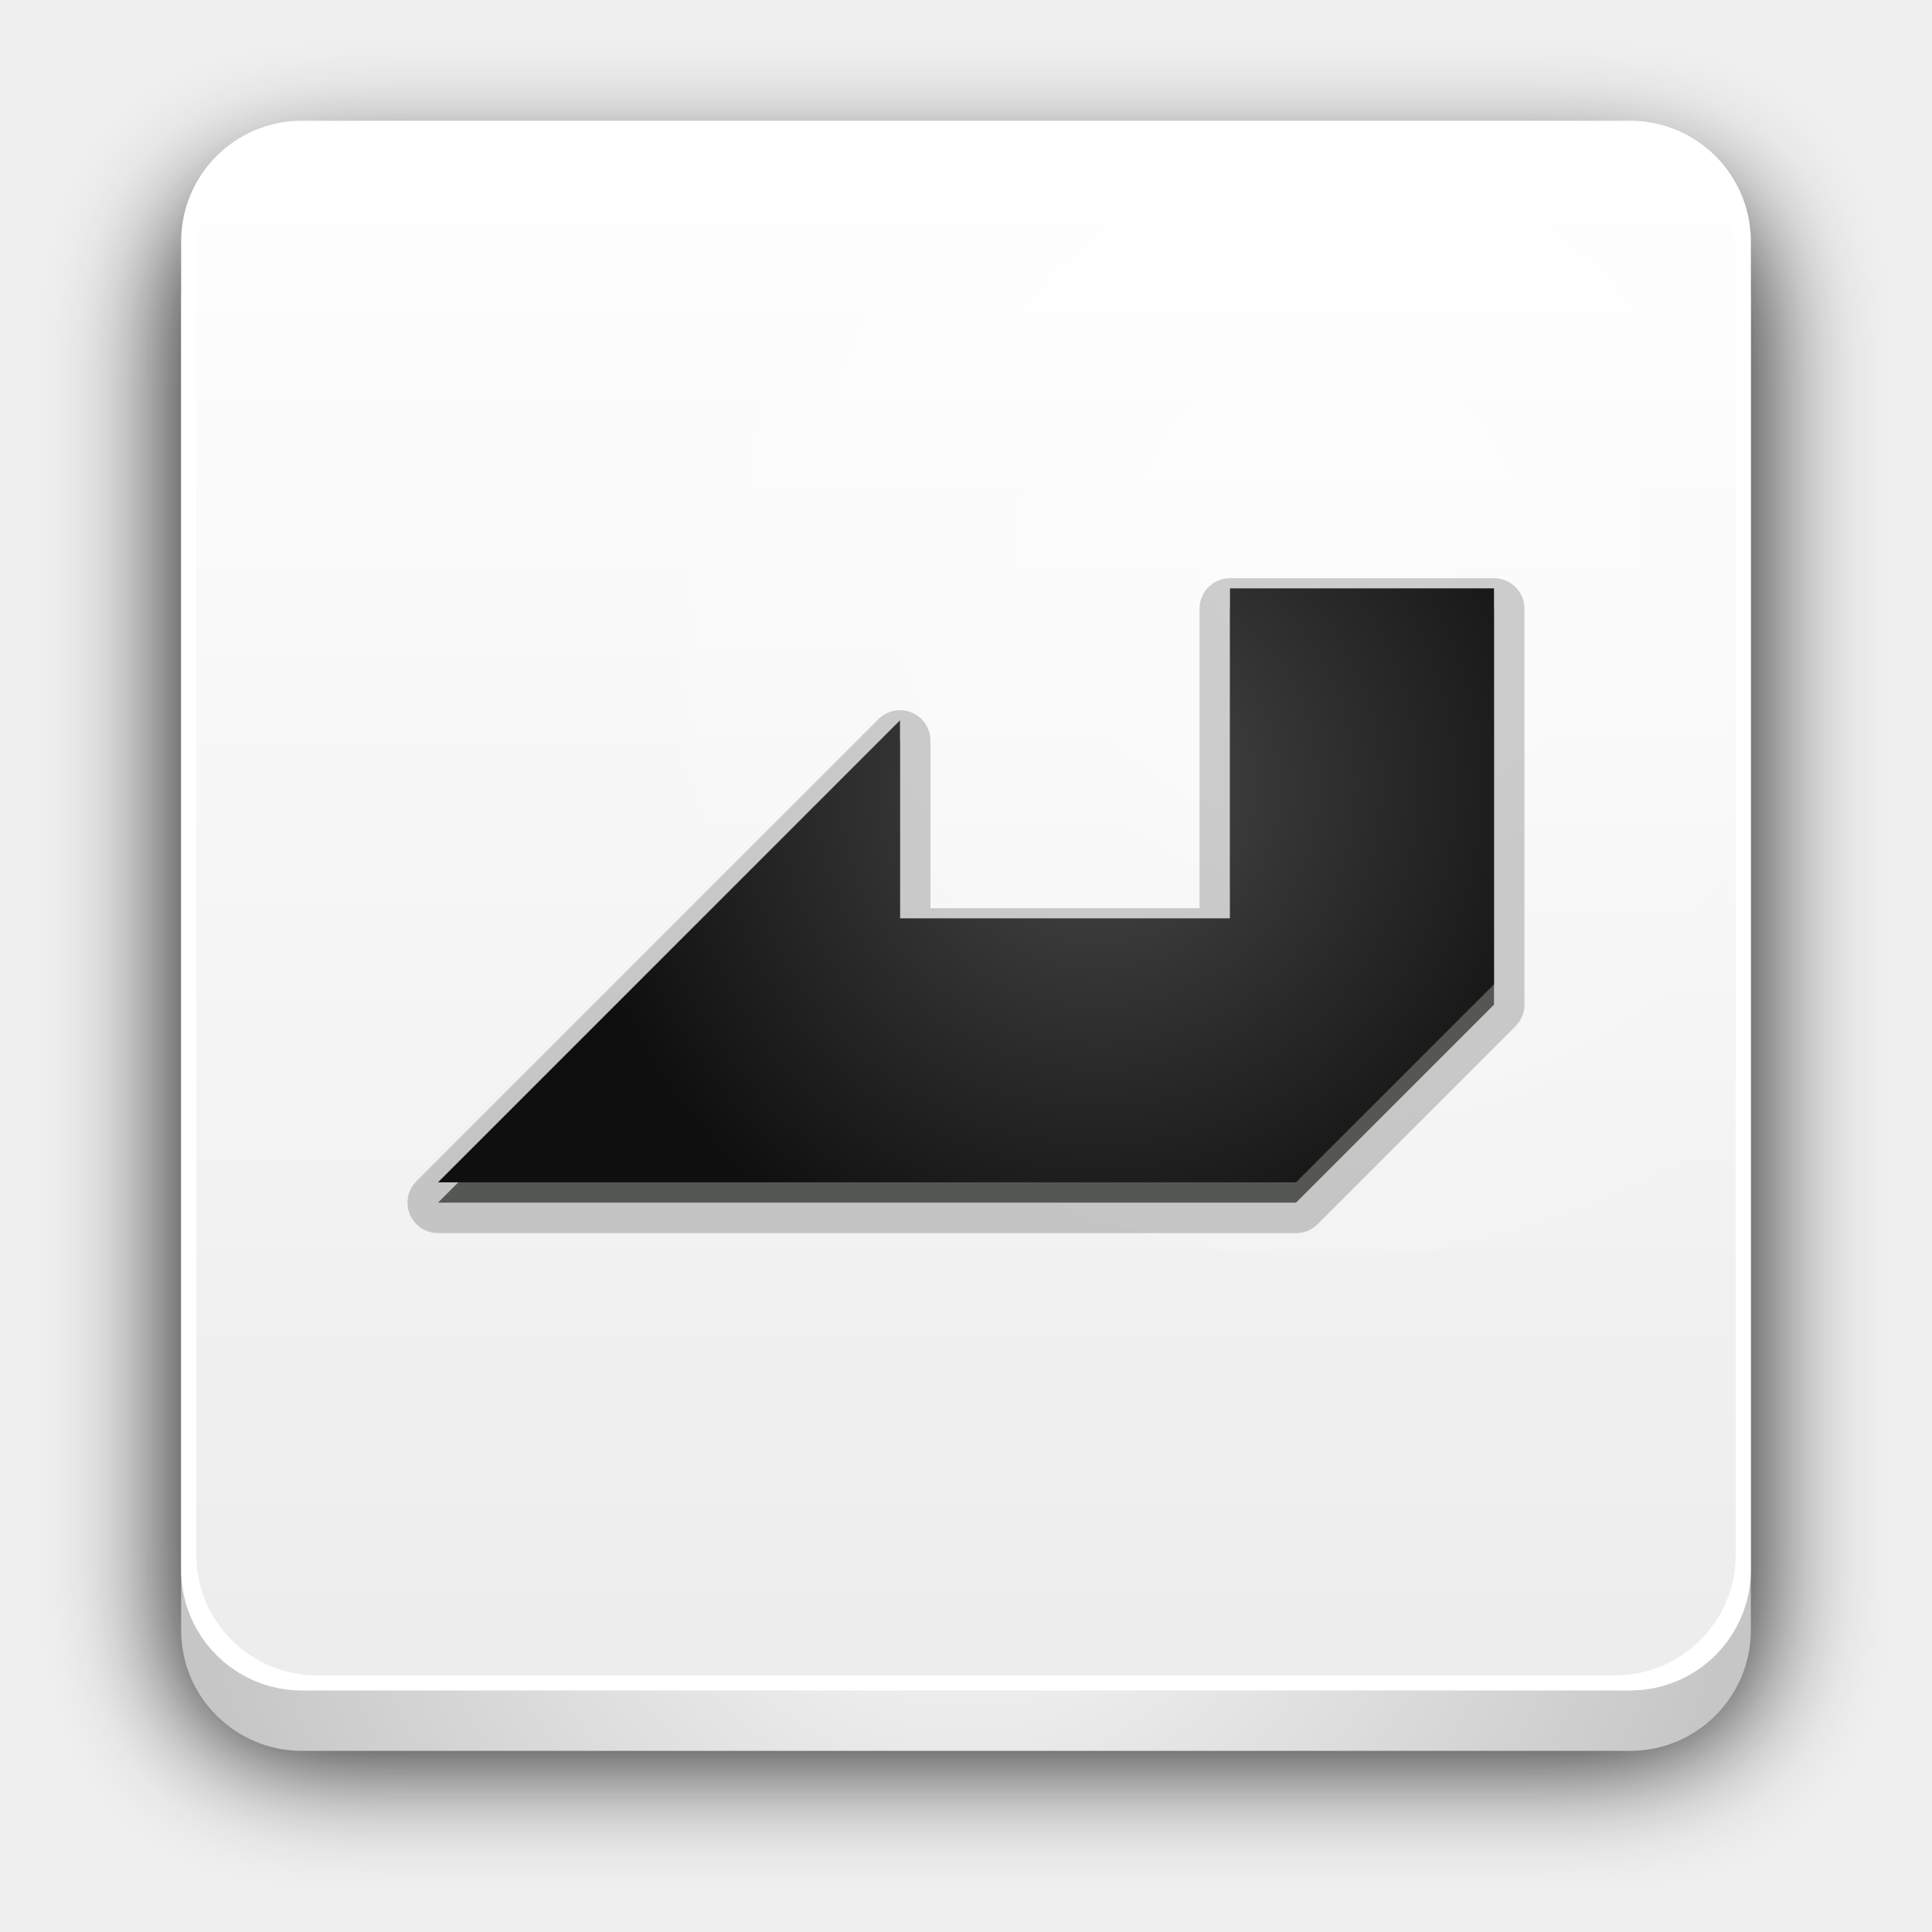
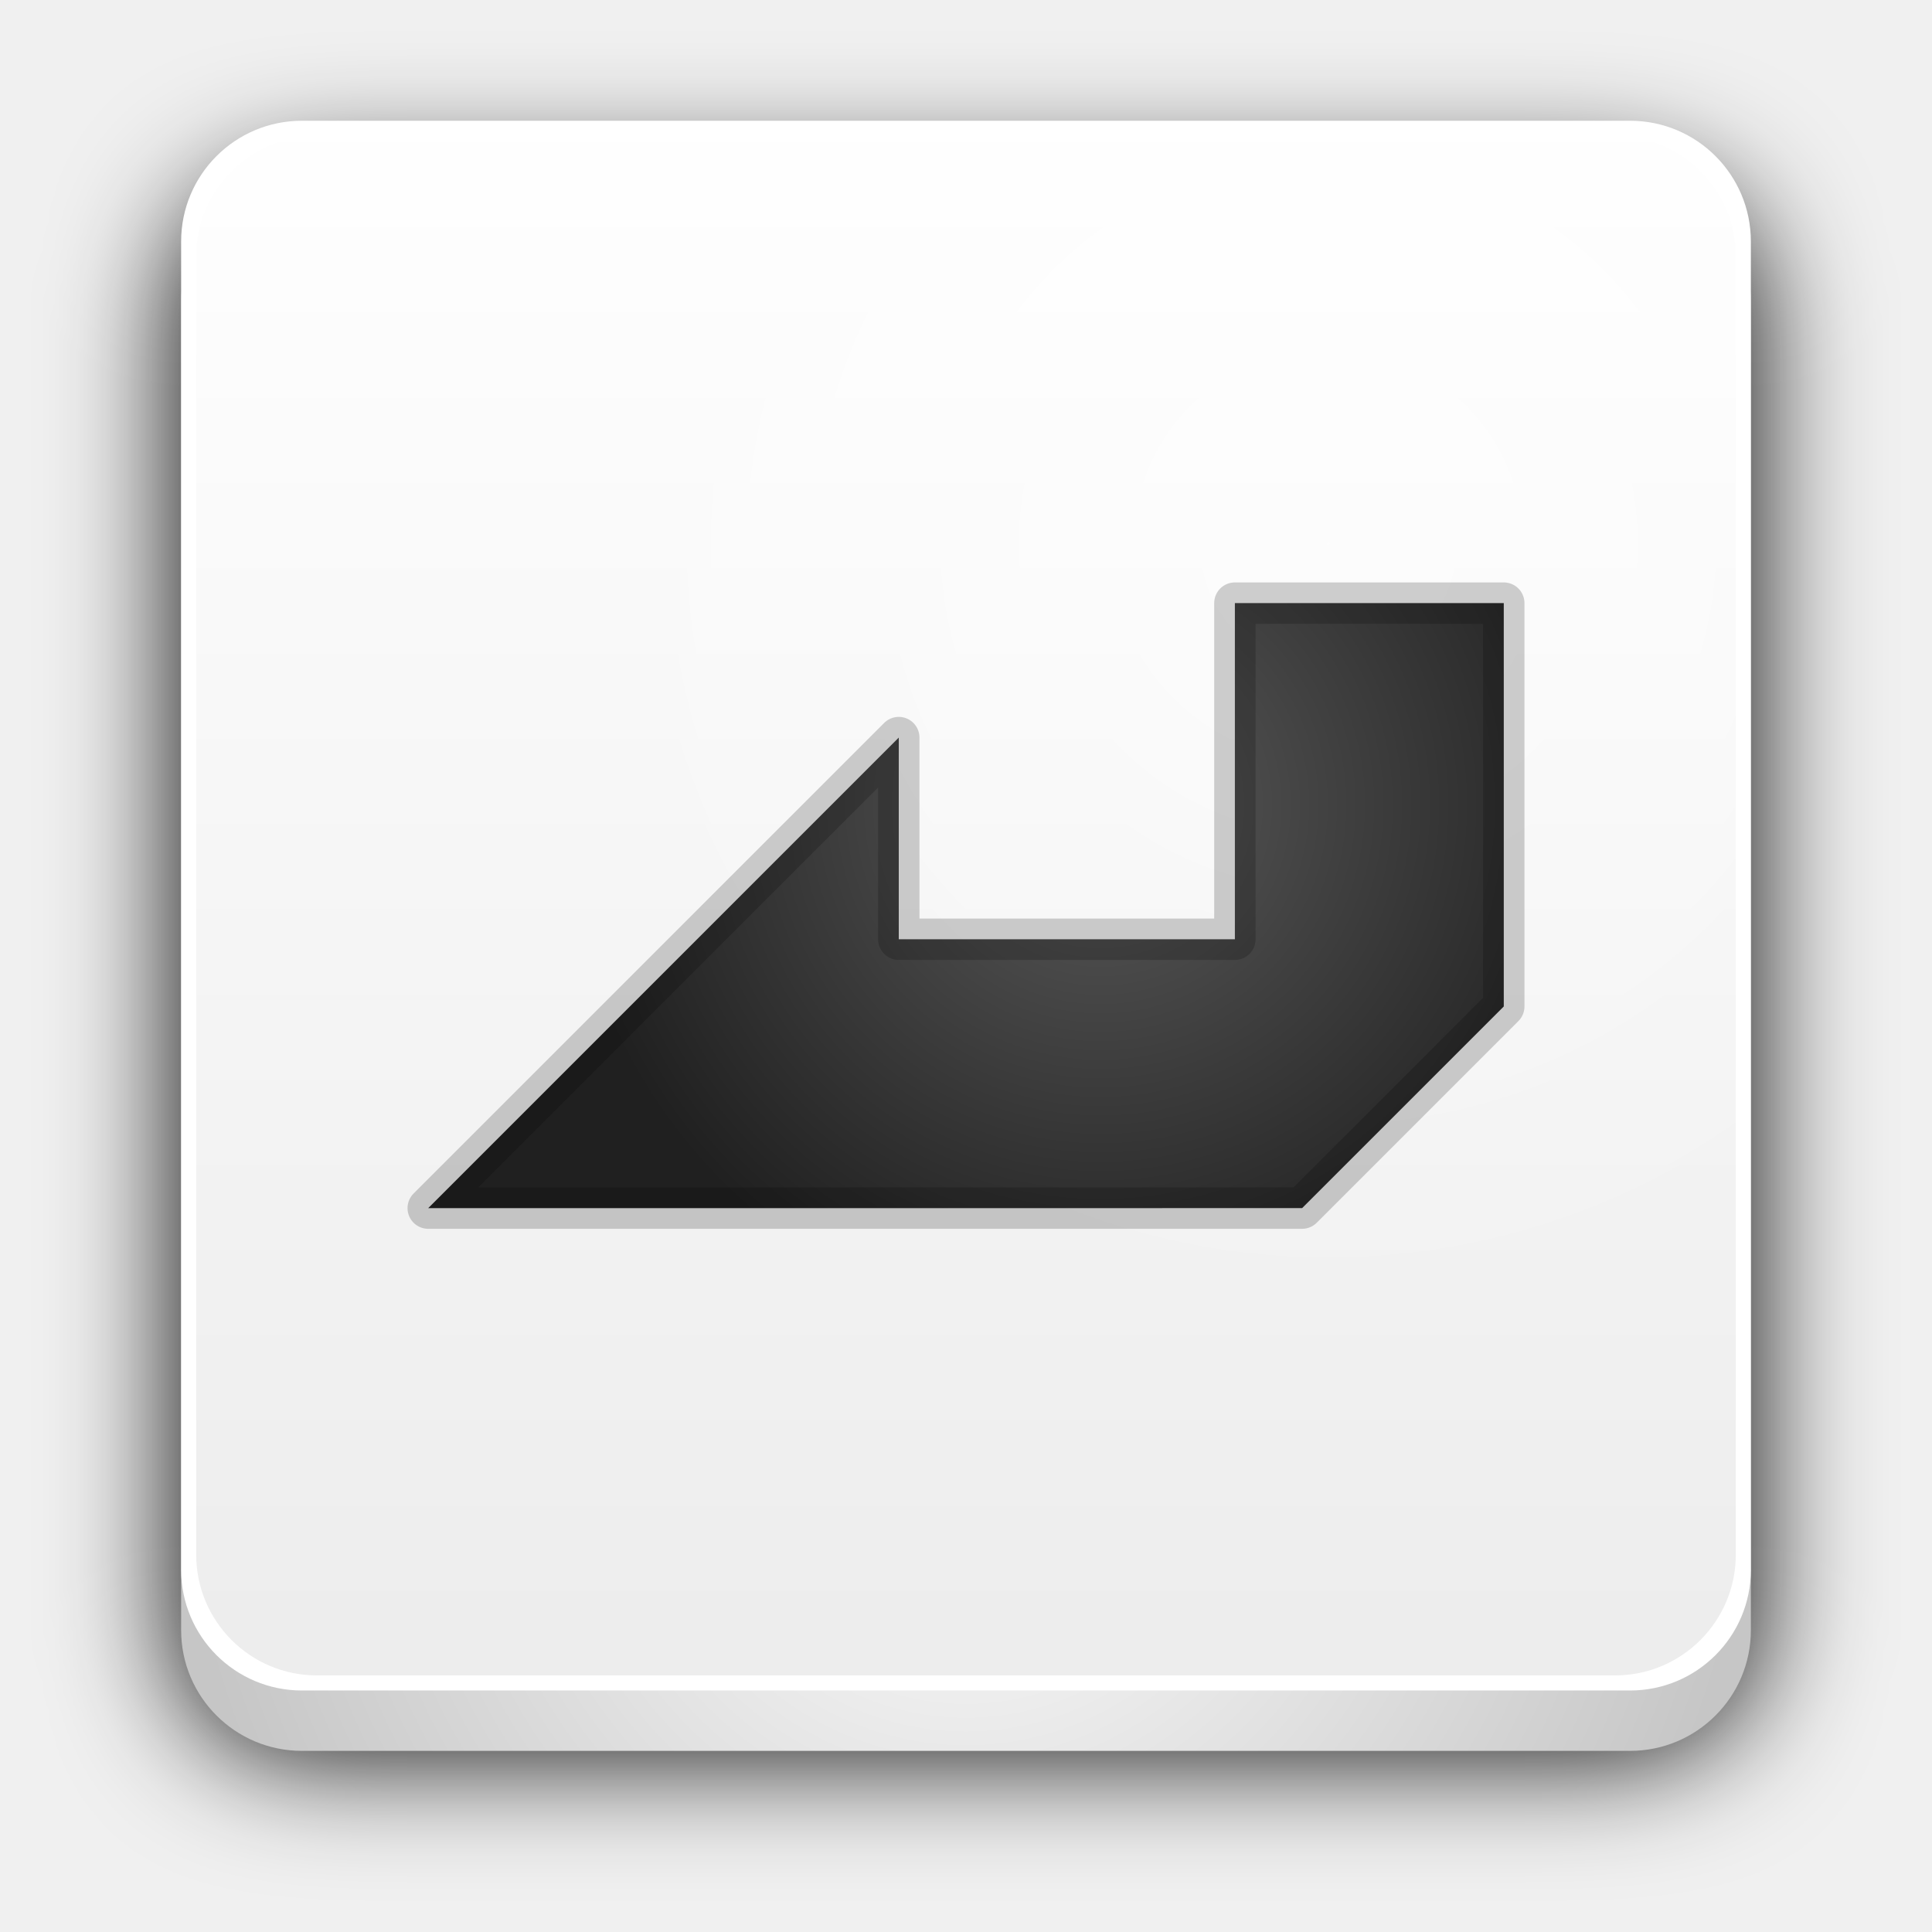
<svg xmlns="http://www.w3.org/2000/svg" xmlns:xlink="http://www.w3.org/1999/xlink" version="1.1" id="svg2" height="128" width="128">
  <defs id="defs4">
-     <linearGradient id="linearGradient7120">
-       <stop style="stop-color:#f1f1f1;stop-opacity:1;" offset="0" id="stop7122" />
-       <stop style="stop-color:#bbbbbb;stop-opacity:1;" offset="1" id="stop7124" />
-     </linearGradient>
-     <linearGradient id="linearGradient7110">
-       <stop style="stop-color:#5a5a5a;stop-opacity:1;" offset="0" id="stop7112" />
-       <stop style="stop-color:#202020;stop-opacity:1;" offset="1" id="stop7114" />
-     </linearGradient>
-     <linearGradient id="linearGradient4216-4-8-2">
-       <stop id="stop4218-8-0-7" offset="0" style="stop-color:#494949;stop-opacity:1;" />
-       <stop id="stop4220-1-6-4" offset="1" style="stop-color:#0f0f0f;stop-opacity:1;" />
-     </linearGradient>
-     <radialGradient xlink:href="#linearGradient4216-4-8-2" id="radialGradient5899" gradientUnits="userSpaceOnUse" gradientTransform="translate(0,2)" cx="64" cy="1020.362" fx="64" fy="1020.362" r="52" />
-     <linearGradient id="linearGradient8794-33">
-       <stop style="stop-color:#ffffff;stop-opacity:1;" offset="0" id="stop8796-9" />
-       <stop style="stop-color:#cacaca;stop-opacity:1;" offset="1" id="stop8798-6" />
-     </linearGradient>
-     <radialGradient xlink:href="#linearGradient7110" id="radialGradient7116" cx="80" cy="972.362" fx="80" fy="972.362" r="52.5" gradientUnits="userSpaceOnUse" />
-     <filter id="filter7133" x="-0.098" width="1.195" y="-0.156" height="1.312">
-       <feGaussianBlur stdDeviation="2.6" id="feGaussianBlur7135" />
-     </filter>
-     <radialGradient xlink:href="#linearGradient7120" id="radialGradient7142" gradientUnits="userSpaceOnUse" gradientTransform="translate(0,-2.400003)" cx="76" cy="70.4" fx="76" fy="70.4" r="32" />
-     <filter id="filter7318" x="-0.097" width="1.194" y="-0.157" height="1.314">
-       <feGaussianBlur stdDeviation="0.85" id="feGaussianBlur7320" />
-     </filter>
-     <radialGradient xlink:href="#linearGradient7120" id="radialGradient5942" gradientUnits="userSpaceOnUse" gradientTransform="matrix(1,0,0,0.6190476,0,29.90476)" cx="159.5" cy="78.5" fx="159.5" fy="78.5" r="10.5" />
-     <radialGradient xlink:href="#linearGradient4216-4-8-2-5" id="radialGradient6960" cx="154" cy="116.833" fx="154" fy="116.833" r="8" gradientTransform="translate(0,1.166579)" gradientUnits="userSpaceOnUse" />
+     <radialGradient xlink:href="#linearGradient7110-9" id="radialGradient6960" cx="154" cy="116.833" fx="154" fy="116.833" r="8" gradientTransform="translate(0,1.166579)" gradientUnits="userSpaceOnUse" />
    <linearGradient id="linearGradient4216-4-8-2-5">
      <stop id="stop4218-8-0-7-0" offset="0" style="stop-color:#494949;stop-opacity:1;" />
      <stop id="stop4220-1-6-4-4" offset="1" style="stop-color:#0f0f0f;stop-opacity:1;" />
-     </linearGradient>
-     <radialGradient r="8" fy="118" fx="154" cy="118" cx="154" gradientTransform="matrix(1.25,0,0,1.25,-59.75,928.6122)" gradientUnits="userSpaceOnUse" id="radialGradient3903" xlink:href="#linearGradient4216-4-8-2-5" />
-     <radialGradient xlink:href="#linearGradient4216-4-8-2-1" id="radialGradient3891" gradientUnits="userSpaceOnUse" gradientTransform="matrix(2.03125,0,0,2.03125,-149.5625,760.9247)" cx="154" cy="118" fx="154" fy="118" r="8" />
-     <linearGradient id="linearGradient4216-4-8-2-1">
-       <stop id="stop4218-8-0-7-8" offset="0" style="stop-color:#494949;stop-opacity:1;" />
-       <stop id="stop4220-1-6-4-08" offset="1" style="stop-color:#0f0f0f;stop-opacity:1;" />
    </linearGradient>
    <radialGradient xlink:href="#linearGradient7006" id="radialGradient3164" gradientUnits="userSpaceOnUse" gradientTransform="translate(0,924.3622)" cx="88" cy="36" fx="88" fy="36" r="51" />
    <linearGradient id="linearGradient7006">
      <stop style="stop-color:#ffffff;stop-opacity:1;" offset="0" id="stop7008" />
      <stop style="stop-color:#ffffff;stop-opacity:0;" offset="1" id="stop7010" />
    </linearGradient>
    <linearGradient xlink:href="#linearGradient6978" id="linearGradient3167" gradientUnits="userSpaceOnUse" gradientTransform="translate(0,924.3622)" x1="64" y1="188" x2="64" y2="8" />
    <linearGradient id="linearGradient6978">
      <stop style="stop-color:#000000;stop-opacity:0.25" offset="0" id="stop6980" />
      <stop style="stop-color:#000000;stop-opacity:0;" offset="1" id="stop6982" />
    </linearGradient>
    <radialGradient gradientTransform="translate(0,-1.1772461e-5)" xlink:href="#linearGradient4216-4-8-2-6" id="radialGradient3171" gradientUnits="userSpaceOnUse" cx="64" cy="1020.362" fx="64" fy="1020.362" r="52" />
    <linearGradient id="linearGradient4216-4-8-2-6">
      <stop id="stop4218-8-0-7-4" offset="0" style="stop-color:#ffffff;stop-opacity:1;" />
      <stop id="stop4220-1-6-4-0" offset="1" style="stop-color:#c6c6c6;stop-opacity:1;" />
    </linearGradient>
    <filter color-interpolation-filters="sRGB" id="filter6960">
      <feGaussianBlur stdDeviation="4.16" id="feGaussianBlur6962" />
    </filter>
    <radialGradient xlink:href="#linearGradient4216-4-8-2-5" id="radialGradient3884" gradientUnits="userSpaceOnUse" gradientTransform="matrix(1.625,0,0,1.625,-87,817.5703)" cx="154" cy="116.833" fx="154" fy="116.833" r="8" />
    <radialGradient xlink:href="#linearGradient4216-4-8-2-5" id="radialGradient3901" gradientUnits="userSpaceOnUse" gradientTransform="matrix(1.625,0,0,1.625,-87,817.5703)" cx="154" cy="116.833" fx="154" fy="116.833" r="8" />
+     <linearGradient id="linearGradient7110-9">
+       <stop style="stop-color:#5a5a5a;stop-opacity:1;" offset="0" id="stop7112-6" />
+       <stop style="stop-color:#202020;stop-opacity:1;" offset="1" id="stop7114-6" />
+     </linearGradient>
+     <radialGradient r="8" fy="122" fx="150" cy="122" cx="150" gradientTransform="matrix(-1,0,0,-1,316,1220.362)" gradientUnits="userSpaceOnUse" id="radialGradient3054" xlink:href="#linearGradient7110-9" />
+     <radialGradient xlink:href="#linearGradient4216-4-8-2-5" id="radialGradient3841" gradientUnits="userSpaceOnUse" gradientTransform="matrix(1.625,0,0,1.625,-87,817.5703)" cx="154" cy="116.833" fx="154" fy="116.833" r="8" />
+     <radialGradient xlink:href="#linearGradient7110-9" id="radialGradient3844" gradientUnits="userSpaceOnUse" gradientTransform="matrix(1.625,0,0,1.625,-87,812.0703)" cx="154" cy="116.833" fx="154" fy="116.833" r="8" />
+     <radialGradient xlink:href="#linearGradient7110-9" id="radialGradient3850" gradientUnits="userSpaceOnUse" gradientTransform="matrix(4.45369,0,0,4.45369,-612.9609,457.3417)" cx="154" cy="116.833" fx="154" fy="116.833" r="8" />
  </defs>
  <g transform="translate(0,-924.3622)" id="layer1">
    <text xml:space="preserve" style="font-size:24px;font-style:normal;font-weight:normal;line-height:125%;letter-spacing:0px;word-spacing:0px;fill:#000000;fill-opacity:1;stroke:none;font-family:Sans" x="-56" y="948.362" id="text5893">
      <tspan id="tspan5895" x="-56" y="948.362">128</tspan>
    </text>
    <text id="text5901" y="1000.362" x="184" style="font-size:16px;font-style:normal;font-weight:normal;line-height:125%;letter-spacing:0px;word-spacing:0px;fill:#000000;fill-opacity:1;stroke:none;font-family:Sans" xml:space="preserve">
      <tspan y="1000.362" x="184" id="tspan5903">31 - 17</tspan>
    </text>
    <text xml:space="preserve" style="font-size:16px;font-style:normal;font-weight:normal;line-height:125%;letter-spacing:0px;word-spacing:0px;fill:#000000;fill-opacity:1;stroke:none;font-family:Sans" x="172" y="1048.362" id="text5905">
      <tspan id="tspan5907" x="172" y="1048.362">16</tspan>
    </text>
    <rect style="fill:none;stroke:#000000;stroke-width:1;stroke-linecap:round;stroke-linejoin:round;stroke-miterlimit:4;stroke-opacity:1;stroke-dasharray:none;stroke-dashoffset:0" id="rect5919" width="40" height="40" x="140" y="60" transform="translate(0,924.3622)" rx="4.5902016e-07" />
    <rect style="fill:none;stroke:#000000;stroke-width:1;stroke-linecap:round;stroke-linejoin:round;stroke-miterlimit:4;stroke-opacity:1;stroke-dasharray:none;stroke-dashoffset:0" id="rect5921" width="24" height="24" x="140" y="1032.362" rx="4.5902016e-07" />
    <rect style="fill:#b3b3b3;fill-opacity:1;stroke:none" id="rect6935" width="32" height="4" x="144" y="56" transform="translate(0,924.3622)" rx="4.5902016e-07" />
    <rect style="fill:#b3b3b3;fill-opacity:1;stroke:none" id="rect6937" width="4" height="32" x="136" y="64" transform="translate(0,924.3622)" rx="4.5902016e-07" />
    <rect style="fill:#b3b3b3;fill-opacity:1;stroke:none" id="rect6939" width="16" height="4" x="144" y="104" rx="4.5902016e-07" transform="translate(0,924.3622)" />
    <rect style="fill:#b3b3b3;fill-opacity:1;stroke:none" id="rect6941" width="4" height="16" x="136" y="112" transform="translate(0,924.3622)" rx="4.5902016e-07" />
-     <path style="fill:url(#radialGradient6960);stroke:none;stroke-width:1px;stroke-linecap:butt;stroke-linejoin:miter;stroke-opacity:1;fill-opacity:1.0" d="m 144,124 7,-7 0,3 5,0 0,-5 4,0 0,6 -3,3 z" id="path5944" transform="translate(0,924.3622)" />
+     <path style="fill:url(#radialGradient6960);stroke:none;stroke-width:1px;stroke-linecap:butt;stroke-linejoin:miter;stroke-opacity:1;fill-opacity:1.0;opacity:1" d="m 144,124 7,-7 0,3 5,0 0,-5 4,0 0,6 -3,3 z" id="path5944" transform="translate(0,924.3622)" />
    <text id="text3841" y="948.362" x="-56" style="font-size:24px;font-style:normal;font-weight:normal;line-height:125%;letter-spacing:0px;word-spacing:0px;fill:#000000;fill-opacity:1;stroke:none;font-family:Sans" xml:space="preserve">
      <tspan y="948.362" x="-56" id="tspan3843">128</tspan>
    </text>
    <rect ry="8" rx="8" y="936.362" x="12" height="104" width="104" id="rect6938" style="fill:#000000;fill-opacity:1;stroke:none;filter:url(#filter6960)" />
    <rect style="fill:url(#radialGradient3171);fill-opacity:1;stroke:none" id="rect6936-6" width="104" height="104" x="12" y="936.362" rx="8" ry="8" />
    <rect ry="8" rx="8" y="932.362" x="12" height="104" width="104" id="rect6964-2" style="fill:#ffffff;fill-opacity:1;stroke:none" />
    <rect style="opacity:0.5;fill:url(#linearGradient3167);fill-opacity:1;stroke:none" id="rect6975" width="102" height="102" x="13" y="933.362" rx="8" ry="8" />
    <rect ry="8" rx="8" y="933.362" x="13" height="102" width="102" id="rect7002" style="opacity:0.5;fill:url(#radialGradient3164);fill-opacity:1;stroke:none" />
-     <g id="g3888">
-       <path id="path3886" d="m 147,1017.675 11.375,-11.375 0,4.875 8.125,0 0,-8.125 6.5,0 0,9.75 -4.875,4.875 z" style="fill:none;fill-opacity:1;stroke:#000000;stroke-opacity:0.188;stroke-linejoin:round;stroke-width:1.5;stroke-miterlimit:4;stroke-dasharray:none" />
-       <path style="fill:#555753;fill-opacity:1;stroke:none" d="m 147,1017.675 11.375,-11.375 0,4.875 8.125,0 0,-8.125 6.5,0 0,9.75 -4.875,4.875 z" id="path3878" />
-       <path id="path3882" d="m 147,1017.175 11.375,-11.375 0,4.875 8.125,0 0,-8.125 6.5,0 0,9.75 -4.875,4.875 z" style="fill:url(#radialGradient3884);fill-opacity:1;stroke:none" />
-     </g>
-     <g id="g3893" transform="matrix(2.690915,0,0,2.690915,-366.5464,-1734.436)">
-       <path style="fill:none;stroke:#000000;stroke-width:1.5;stroke-linejoin:round;stroke-miterlimit:4;stroke-opacity:0.188;stroke-dasharray:none" d="m 147,1017.675 11.375,-11.375 0,4.875 8.125,0 0,-8.125 6.5,0 0,9.75 -4.875,4.875 z" id="path3895" />
-       <path id="path3897" d="m 147,1017.675 11.375,-11.375 0,4.875 8.125,0 0,-8.125 6.5,0 0,9.75 -4.875,4.875 z" style="fill:#555753;fill-opacity:1;stroke:none" />
-       <path style="fill:url(#radialGradient3901);fill-opacity:1;stroke:none" d="m 147,1017.175 11.375,-11.375 0,4.875 8.125,0 0,-8.125 6.5,0 0,9.75 -4.875,4.875 z" id="path3899" />
-     </g>
+     <path style="fill:url(#radialGradient3844);fill-opacity:1;stroke:#000000;stroke-opacity:0.188;stroke-linejoin:round" d="m 147,1011.675 11.375,-11.375 0,4.875 8.125,0 0,-8.125 6.5,0 0,9.75 -4.875,4.875 z" id="path3882" />
+     <path style="fill:url(#radialGradient3054);fill-opacity:1;stroke:none" d="m 164,1108.362 c 4.418,0 8,-3.582 8,-8 0,-4.418 -3.582,-8 -8,-8 -4.418,0 -8,3.582 -8,8 0,4.418 3.582,8 8,8 z m 0,-1 c -2.376,0 -4.484,-1.19 -5.75,-3 l 11.5,0 c -1.266,1.81 -3.374,3 -5.75,3 z m 5.875,-3.219 -5.875,-10.781 -5.875,10.781 c -0.707,-1.093 -1.125,-2.383 -1.125,-3.781 0,-3.866 3.134,-7 7,-7 3.866,0 7,3.134 7,7 0,1.399 -0.418,2.688 -1.125,3.781 z" id="path10768" />
+     <path id="path3848" d="m 28.37,1004.404 31.176,-31.176 0,13.361 22.268,0 0,-22.269 17.815,0 0,26.722 -13.361,13.361 z" style="fill:url(#radialGradient3850);fill-opacity:1;stroke:#000000;stroke-width:2.741;stroke-linejoin:round;stroke-opacity:0.188" />
  </g>
</svg>
